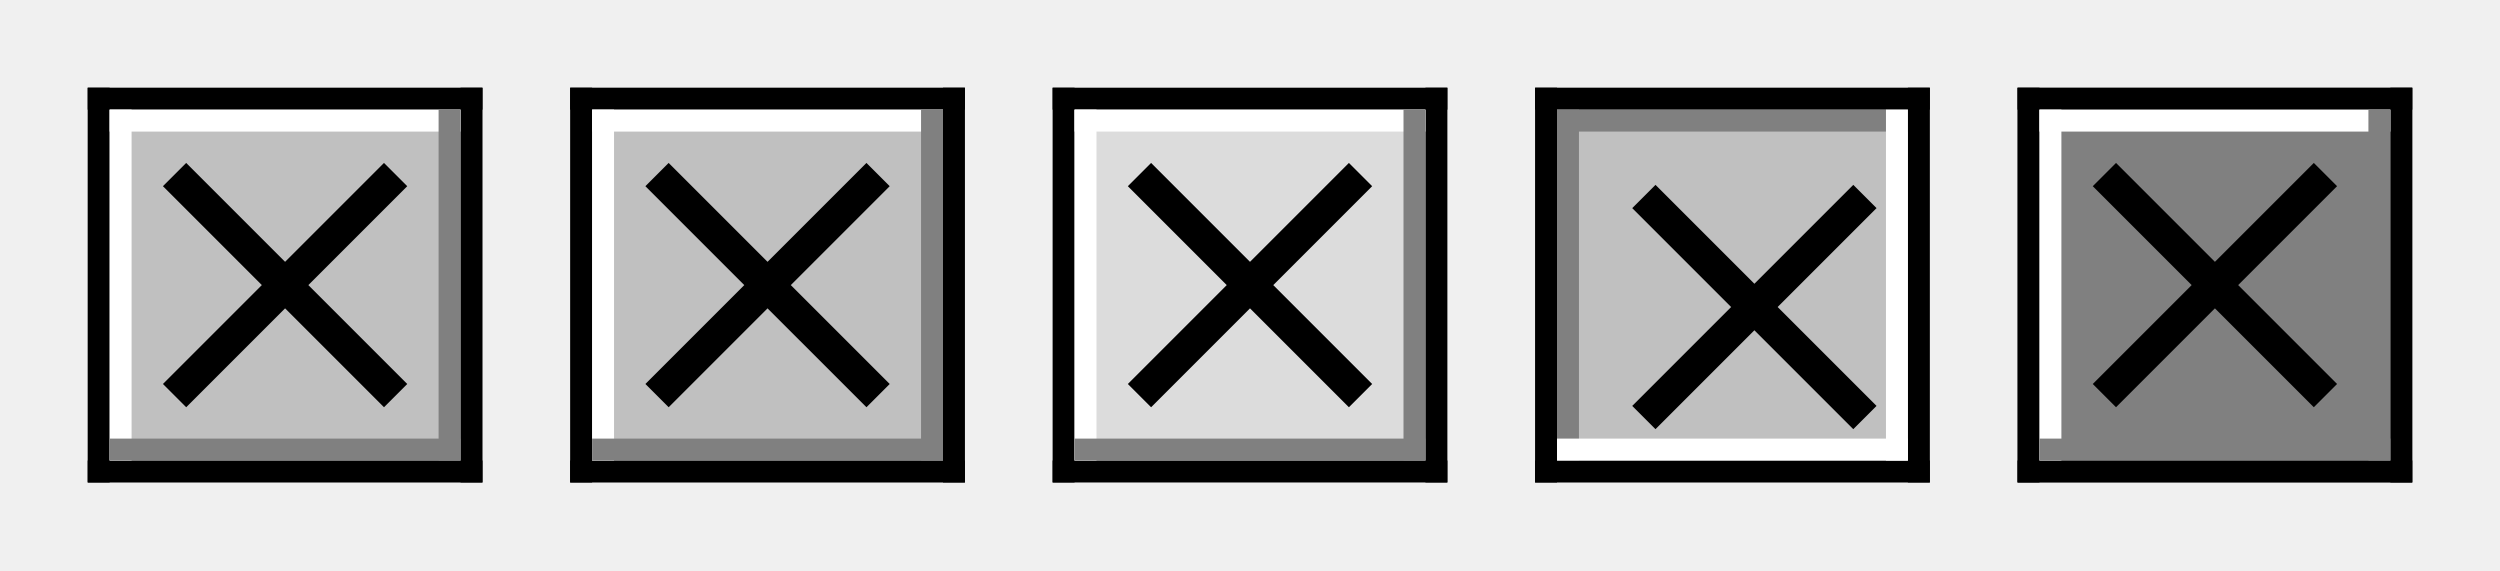
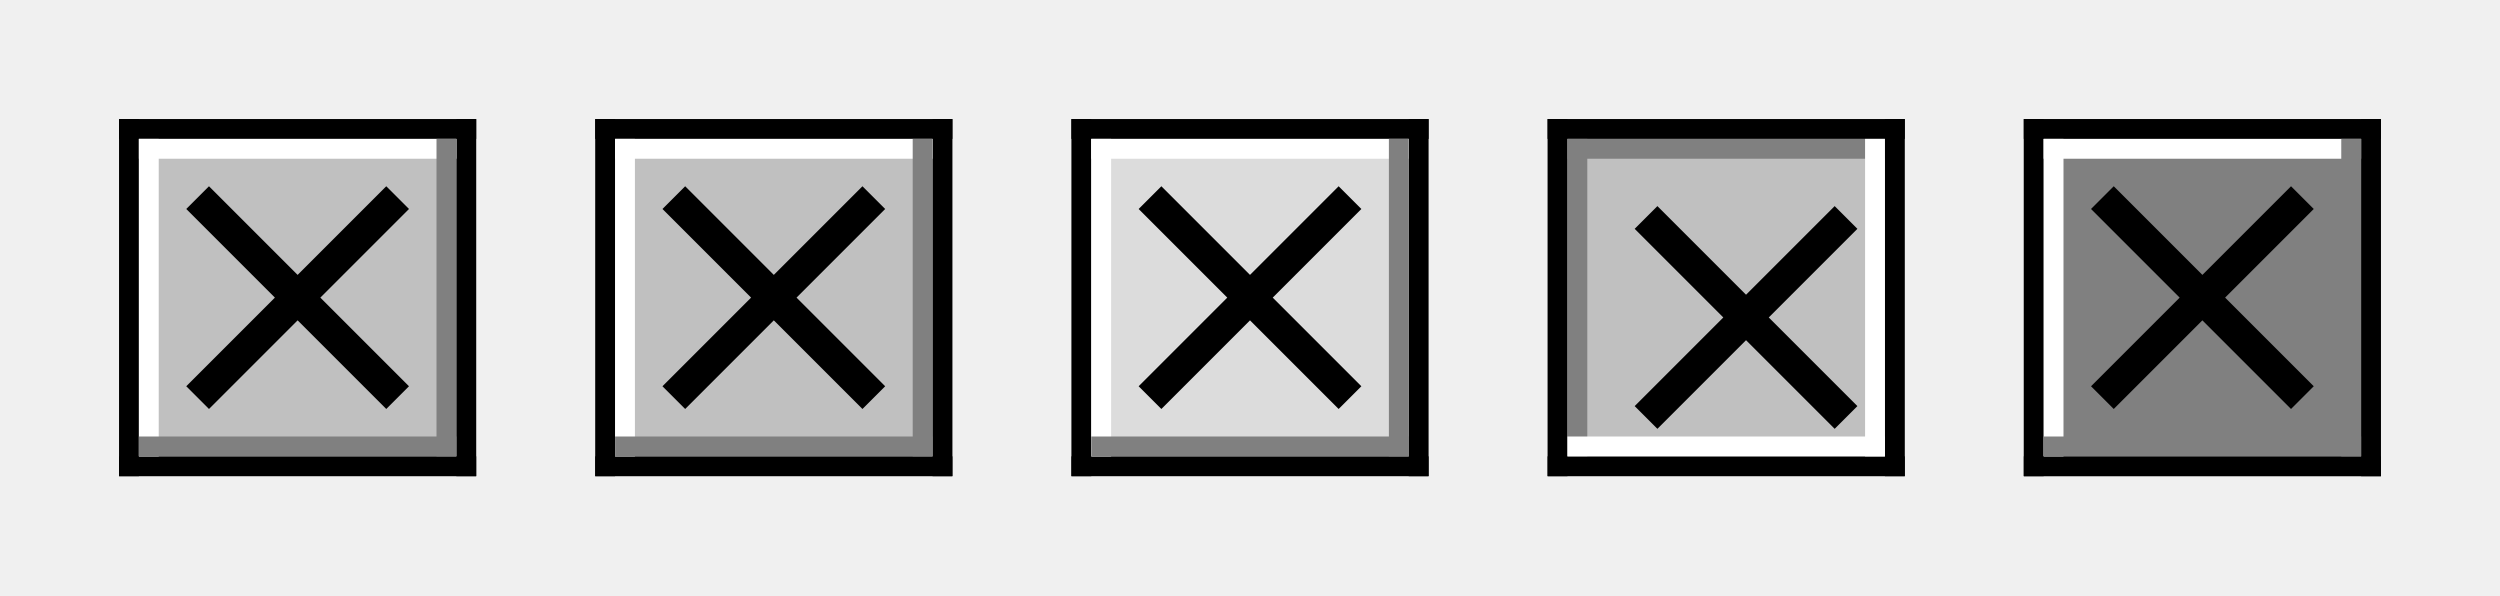
- <svg xmlns="http://www.w3.org/2000/svg" width="114" height="26" viewBox="0 0 114 26">
+ <svg xmlns="http://www.w3.org/2000/svg" width="126" height="30" viewBox="0 0 126 30">
  <g id="active-center">
-     <rect x="4" y="4" width="18" height="18" fill="#c0c0c0" />
-     <rect x="4" y="4" width="18" height="1" fill="#000000" />
-     <rect x="4" y="21" width="18" height="1" fill="#000000" />
-     <rect x="4" y="4" width="1" height="18" fill="#000000" />
-     <rect x="21" y="4" width="1" height="18" fill="#000000" />
-     <rect x="5" y="5" width="16" height="1" fill="#ffffff" />
-     <rect x="5" y="5" width="1" height="16" fill="#ffffff" />
-     <rect x="5" y="20" width="16" height="1" fill="#808080" />
-     <rect x="20" y="5" width="1" height="16" fill="#808080" />
-     <path d="M7.96,7.96 L18.04,18.04 M18.04,7.96 L7.96,18.04" stroke="#000000" stroke-width="1.5" />
+     <rect x="6" y="6" width="18" height="18" fill="#c0c0c0" />
+     <rect x="6" y="6" width="18" height="1" fill="#000000" />
+     <rect x="6" y="23" width="18" height="1" fill="#000000" />
+     <rect x="6" y="6" width="1" height="18" fill="#000000" />
+     <rect x="23" y="6" width="1" height="18" fill="#000000" />
+     <rect x="7" y="7" width="16" height="1" fill="#ffffff" />
+     <rect x="7" y="7" width="1" height="16" fill="#ffffff" />
+     <rect x="7" y="22" width="16" height="1" fill="#808080" />
+     <rect x="22" y="7" width="1" height="16" fill="#808080" />
+     <path d="M9.96,9.96 L20.04,20.04 M20.04,9.96 L9.96,20.04" stroke="#000000" stroke-width="1.62" />
  </g>
  <g id="inactive-center">
-     <rect x="26" y="4" width="18" height="18" fill="#c0c0c0" />
-     <rect x="26" y="4" width="18" height="1" fill="#000000" />
-     <rect x="26" y="21" width="18" height="1" fill="#000000" />
-     <rect x="26" y="4" width="1" height="18" fill="#000000" />
-     <rect x="43" y="4" width="1" height="18" fill="#000000" />
-     <rect x="27" y="5" width="16" height="1" fill="#ffffff" />
-     <rect x="27" y="5" width="1" height="16" fill="#ffffff" />
-     <rect x="27" y="20" width="16" height="1" fill="#808080" />
-     <rect x="42" y="5" width="1" height="16" fill="#808080" />
-     <path d="M29.96,7.96 L40.04,18.04 M40.04,7.96 L29.96,18.04" stroke="#000000" stroke-width="1.5" />
+     <rect x="30" y="6" width="18" height="18" fill="#c0c0c0" />
+     <rect x="30" y="6" width="18" height="1" fill="#000000" />
+     <rect x="30" y="23" width="18" height="1" fill="#000000" />
+     <rect x="30" y="6" width="1" height="18" fill="#000000" />
+     <rect x="47" y="6" width="1" height="18" fill="#000000" />
+     <rect x="31" y="7" width="16" height="1" fill="#ffffff" />
+     <rect x="31" y="7" width="1" height="16" fill="#ffffff" />
+     <rect x="31" y="22" width="16" height="1" fill="#808080" />
+     <rect x="46" y="7" width="1" height="16" fill="#808080" />
+     <path d="M33.96,9.96 L44.04,20.04 M44.04,9.96 L33.96,20.04" stroke="#000000" stroke-width="1.62" />
  </g>
  <g id="hover-center">
-     <rect x="48" y="4" width="18" height="18" fill="#dcdcdc" />
-     <rect x="48" y="4" width="18" height="1" fill="#000000" />
-     <rect x="48" y="21" width="18" height="1" fill="#000000" />
-     <rect x="48" y="4" width="1" height="18" fill="#000000" />
-     <rect x="65" y="4" width="1" height="18" fill="#000000" />
-     <rect x="49" y="5" width="16" height="1" fill="#ffffff" />
-     <rect x="49" y="5" width="1" height="16" fill="#ffffff" />
-     <rect x="49" y="20" width="16" height="1" fill="#808080" />
-     <rect x="64" y="5" width="1" height="16" fill="#808080" />
-     <path d="M51.96,7.96 L62.04,18.04 M62.04,7.96 L51.96,18.04" stroke="#000000" stroke-width="1.5" />
+     <rect x="54" y="6" width="18" height="18" fill="#dcdcdc" />
+     <rect x="54" y="6" width="18" height="1" fill="#000000" />
+     <rect x="54" y="23" width="18" height="1" fill="#000000" />
+     <rect x="54" y="6" width="1" height="18" fill="#000000" />
+     <rect x="71" y="6" width="1" height="18" fill="#000000" />
+     <rect x="55" y="7" width="16" height="1" fill="#ffffff" />
+     <rect x="55" y="7" width="1" height="16" fill="#ffffff" />
+     <rect x="55" y="22" width="16" height="1" fill="#808080" />
+     <rect x="70" y="7" width="1" height="16" fill="#808080" />
+     <path d="M57.96,9.96 L68.04,20.04 M68.04,9.96 L57.96,20.04" stroke="#000000" stroke-width="1.62" />
  </g>
  <g id="pressed-center">
-     <rect x="70" y="4" width="18" height="18" fill="#c0c0c0" />
-     <rect x="70" y="4" width="18" height="1" fill="#000000" />
-     <rect x="70" y="21" width="18" height="1" fill="#000000" />
-     <rect x="70" y="4" width="1" height="18" fill="#000000" />
-     <rect x="87" y="4" width="1" height="18" fill="#000000" />
-     <rect x="71" y="5" width="16" height="1" fill="#808080" />
-     <rect x="71" y="5" width="1" height="16" fill="#808080" />
-     <rect x="71" y="20" width="16" height="1" fill="#ffffff" />
-     <rect x="86" y="5" width="1" height="16" fill="#ffffff" />
-     <path d="M74.96,8.96 L85.04,19.04 M85.04,8.96 L74.96,19.04" stroke="#000000" stroke-width="1.5" />
+     <rect x="78" y="6" width="18" height="18" fill="#c0c0c0" />
+     <rect x="78" y="6" width="18" height="1" fill="#000000" />
+     <rect x="78" y="23" width="18" height="1" fill="#000000" />
+     <rect x="78" y="6" width="1" height="18" fill="#000000" />
+     <rect x="95" y="6" width="1" height="18" fill="#000000" />
+     <rect x="79" y="7" width="16" height="1" fill="#808080" />
+     <rect x="79" y="7" width="1" height="16" fill="#808080" />
+     <rect x="79" y="22" width="16" height="1" fill="#ffffff" />
+     <rect x="94" y="7" width="1" height="16" fill="#ffffff" />
+     <path d="M82.96,10.96 L93.04,21.04 M93.04,10.96 L82.96,21.04" stroke="#000000" stroke-width="1.62" />
  </g>
  <g id="deactivated-center">
-     <rect x="92" y="4" width="18" height="18" fill="#808080" />
-     <rect x="92" y="4" width="18" height="1" fill="#000000" />
-     <rect x="92" y="21" width="18" height="1" fill="#000000" />
-     <rect x="92" y="4" width="1" height="18" fill="#000000" />
-     <rect x="109" y="4" width="1" height="18" fill="#000000" />
-     <rect x="93" y="5" width="16" height="1" fill="#ffffff" />
-     <rect x="93" y="5" width="1" height="16" fill="#ffffff" />
-     <rect x="93" y="20" width="16" height="1" fill="#808080" />
-     <rect x="108" y="5" width="1" height="16" fill="#808080" />
-     <path d="M95.96,7.96 L106.04,18.04 M106.04,7.96 L95.96,18.04" stroke="#000000" stroke-width="1.5" />
+     <rect x="102" y="6" width="18" height="18" fill="#808080" />
+     <rect x="102" y="6" width="18" height="1" fill="#000000" />
+     <rect x="102" y="23" width="18" height="1" fill="#000000" />
+     <rect x="102" y="6" width="1" height="18" fill="#000000" />
+     <rect x="119" y="6" width="1" height="18" fill="#000000" />
+     <rect x="103" y="7" width="16" height="1" fill="#ffffff" />
+     <rect x="103" y="7" width="1" height="16" fill="#ffffff" />
+     <rect x="103" y="22" width="16" height="1" fill="#808080" />
+     <rect x="118" y="7" width="1" height="16" fill="#808080" />
+     <path d="M105.96,9.96 L116.04,20.04 M116.04,9.96 L105.96,20.04" stroke="#000000" stroke-width="1.62" />
  </g>
</svg>
